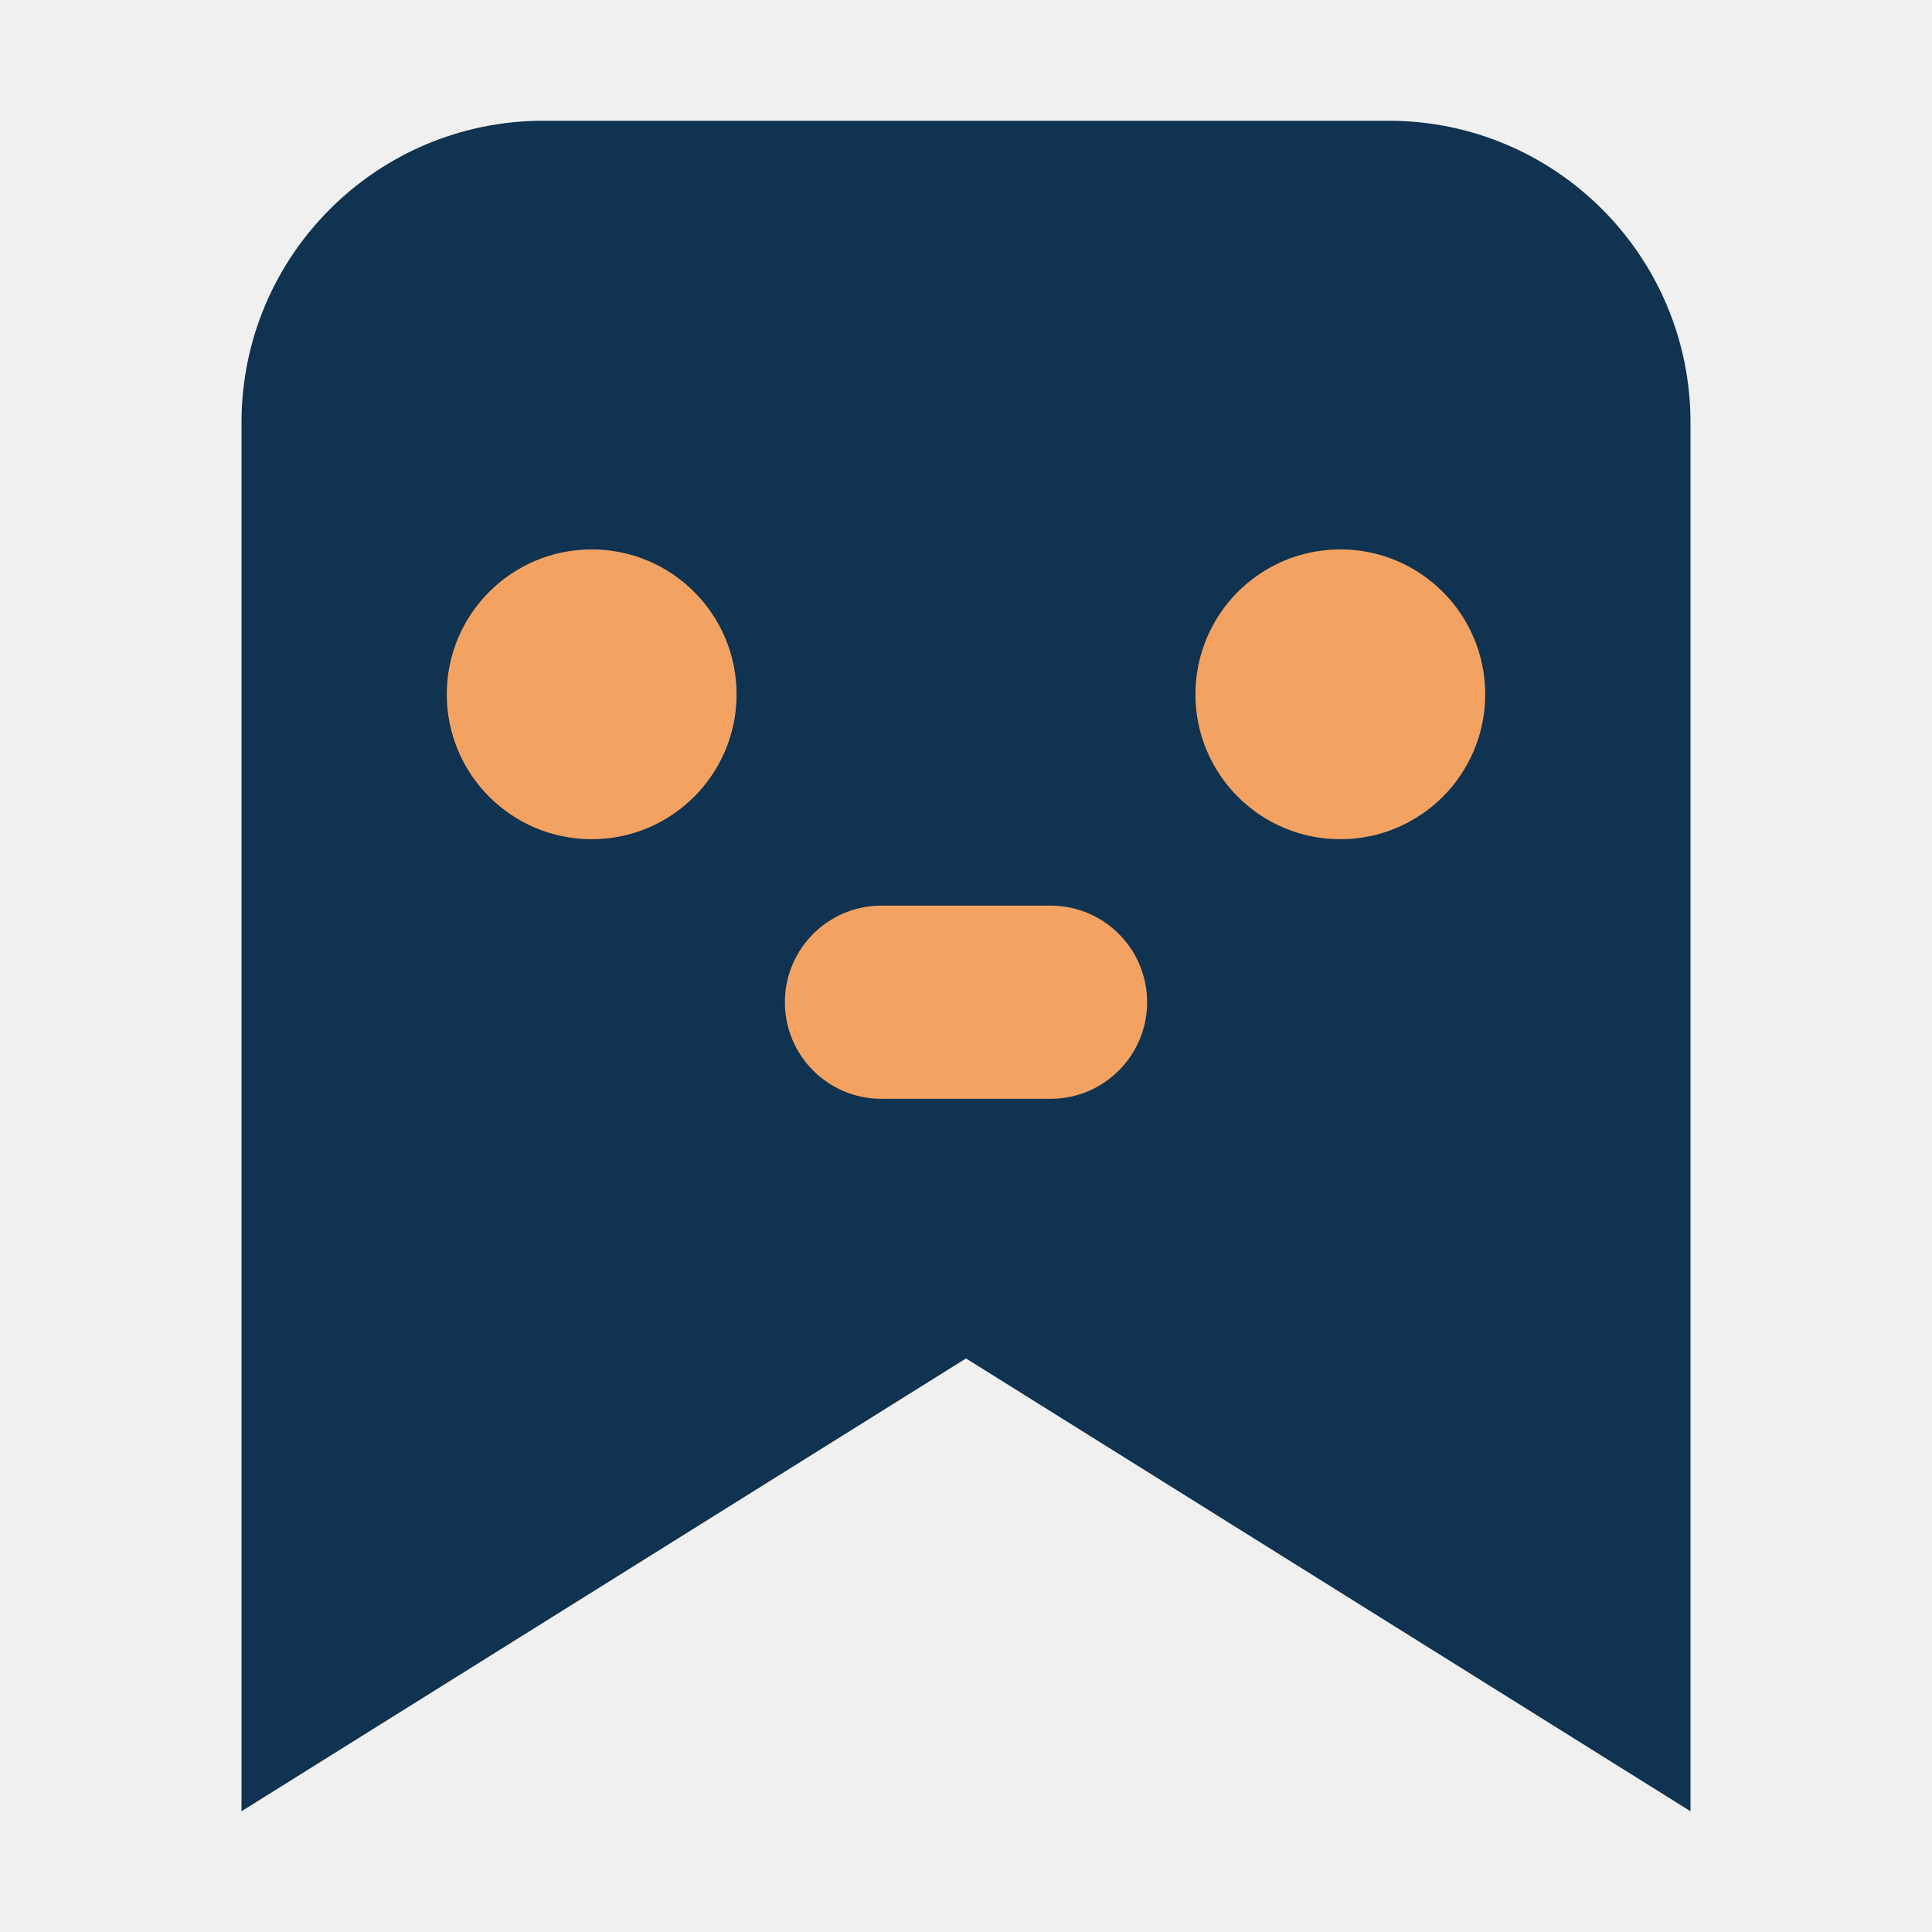
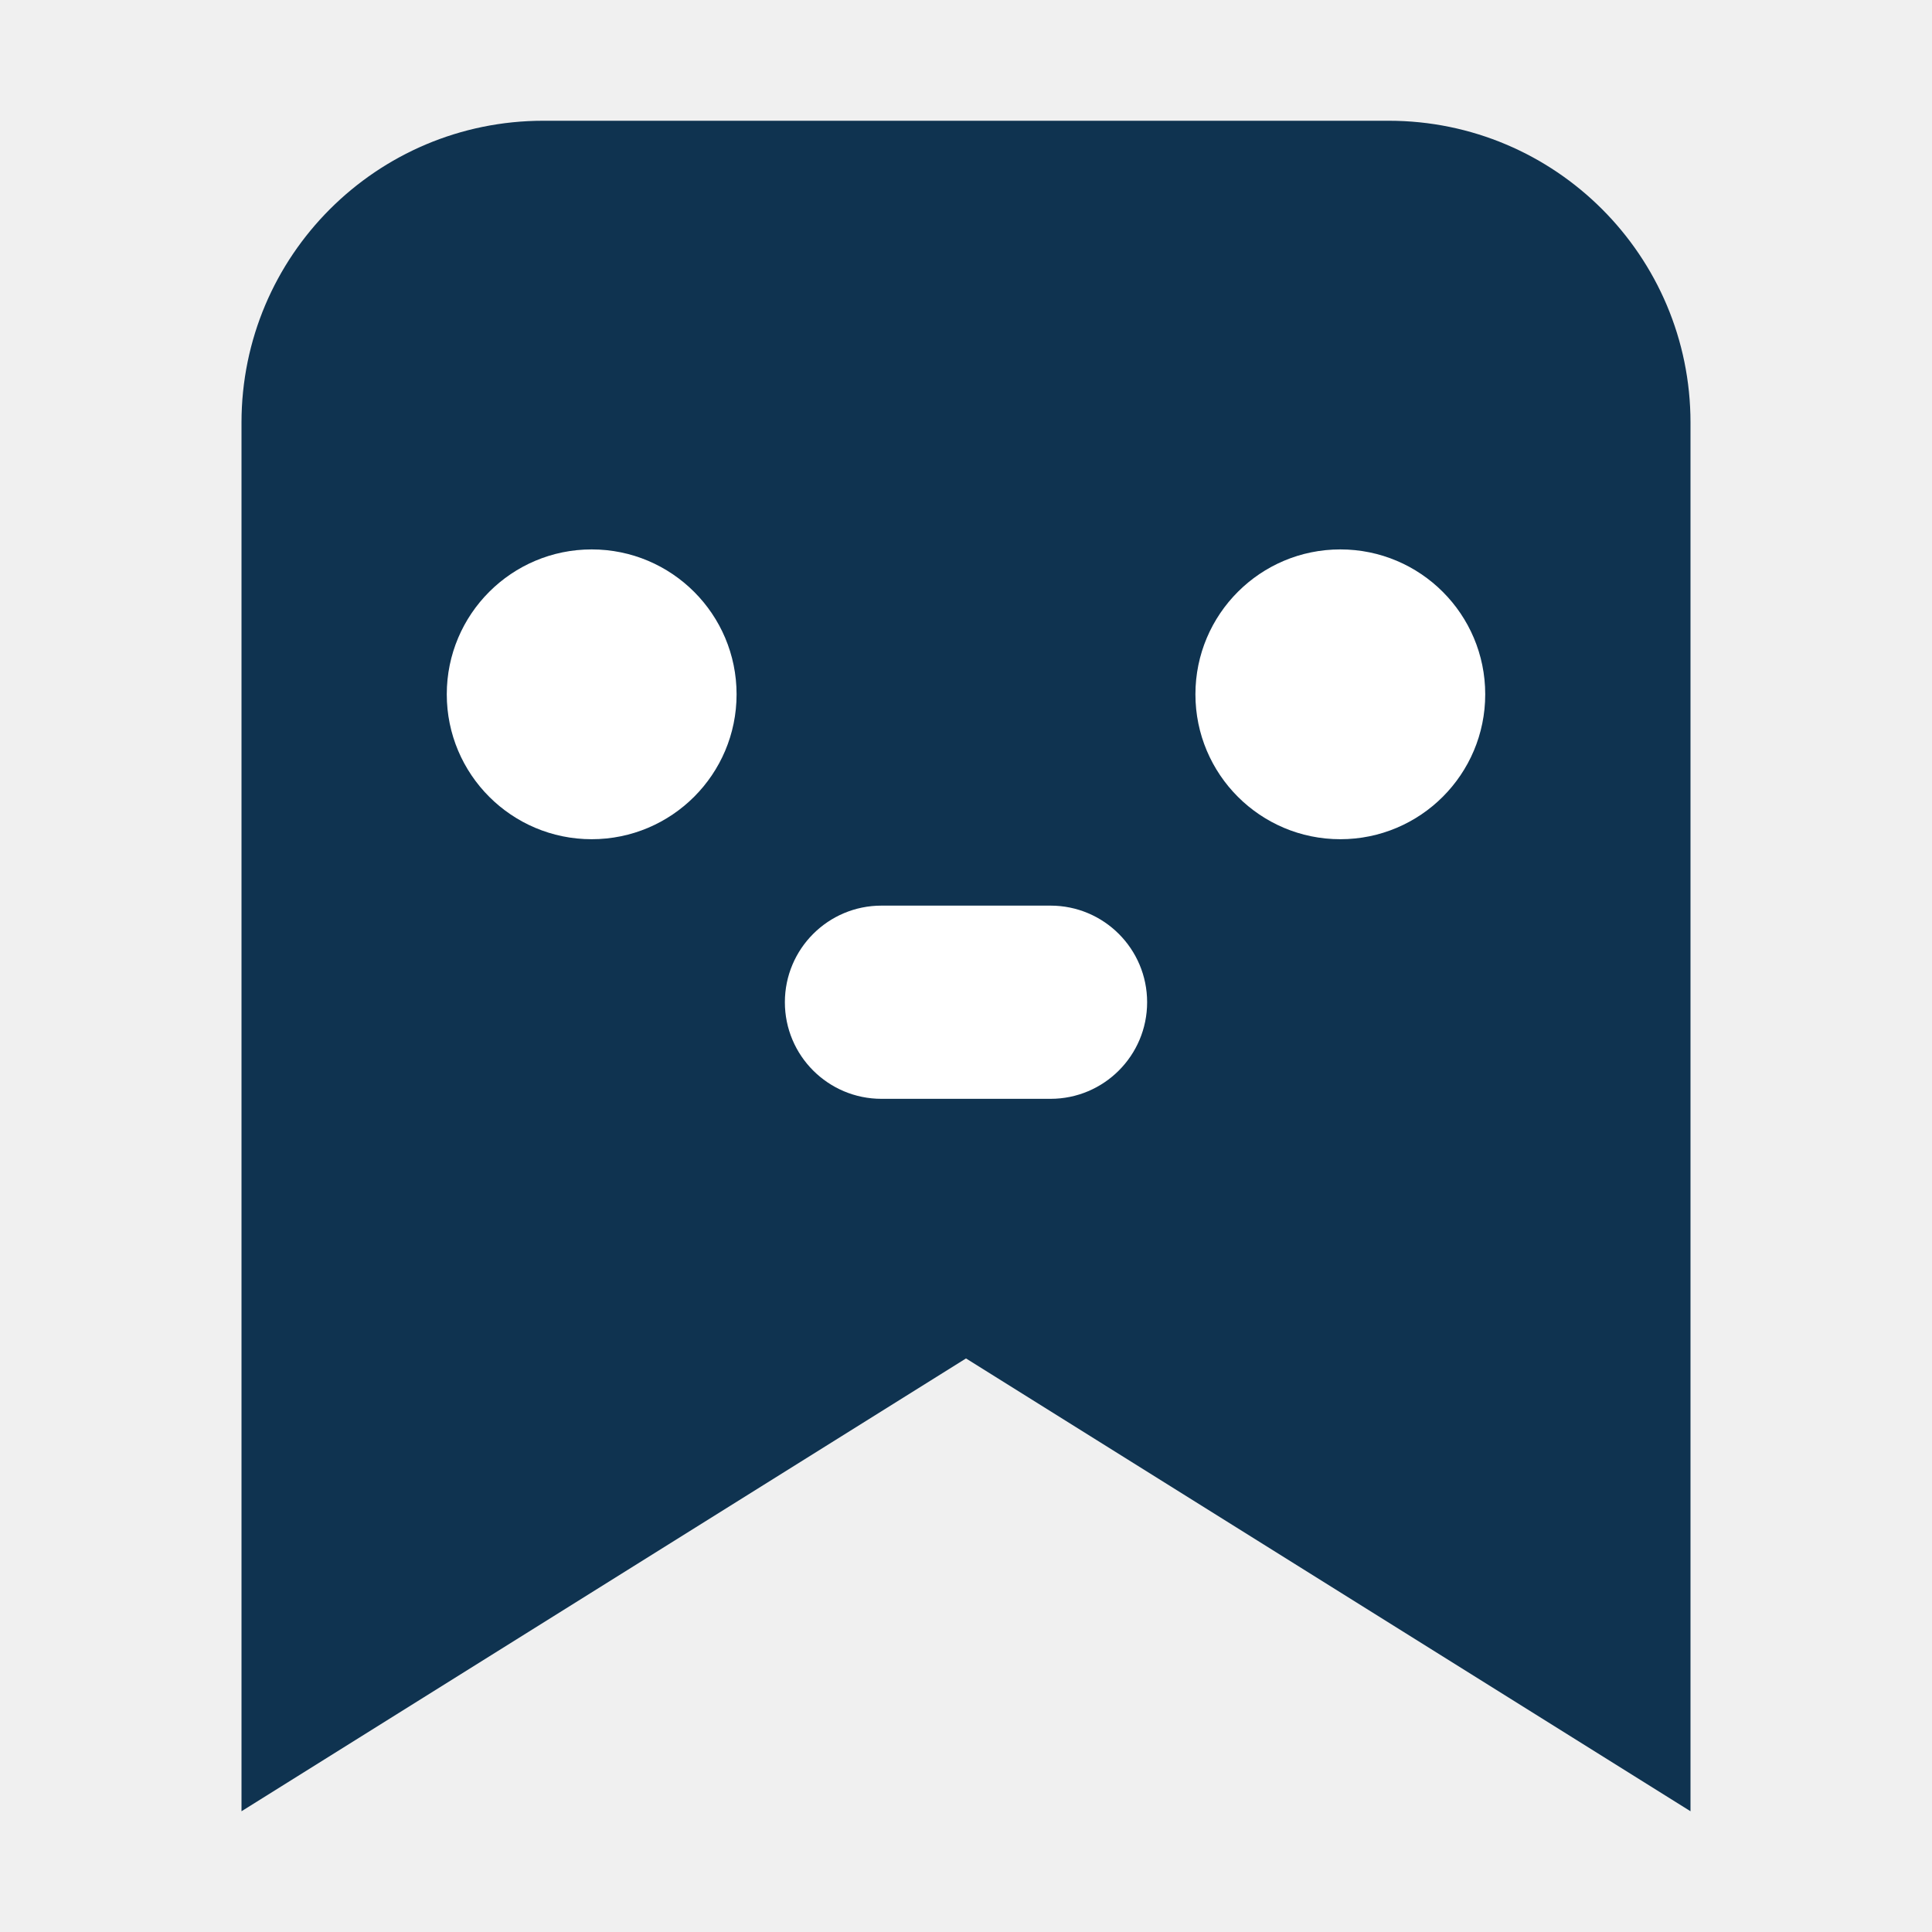
<svg xmlns="http://www.w3.org/2000/svg" viewBox="0 0 32 32" width="512" height="512">
  <path fill="#0f3350" d="M9 2h14a5 5 0 0 1 5 5v23l-12-7.5L4 30V7a5 5 0 0 1 5-5Z" />
-   <path fill="#f4a261" d="M7.4 11.5a2.4 2.4 0 1 0 4.8 0a2.4 2.4 0 1 0 -4.8 0ZM19.8 11.5a2.4 2.4 0 1 0 4.8 0a2.4 2.4 0 1 0 -4.8 0ZM14.6 15h2.8a1.6 1.6 0 0 1 0 3.2h-2.8a1.6 1.6 0 0 1 0-3.2Z" />
+   <path fill="#ffffff" d="M7.4 11.5a2.4 2.4 0 1 0 4.8 0a2.4 2.4 0 1 0 -4.8 0ZM19.8 11.5a2.4 2.4 0 1 0 4.8 0a2.4 2.4 0 1 0 -4.8 0ZM14.6 15h2.8a1.6 1.6 0 0 1 0 3.2h-2.8a1.6 1.6 0 0 1 0-3.2Z" />
</svg>
